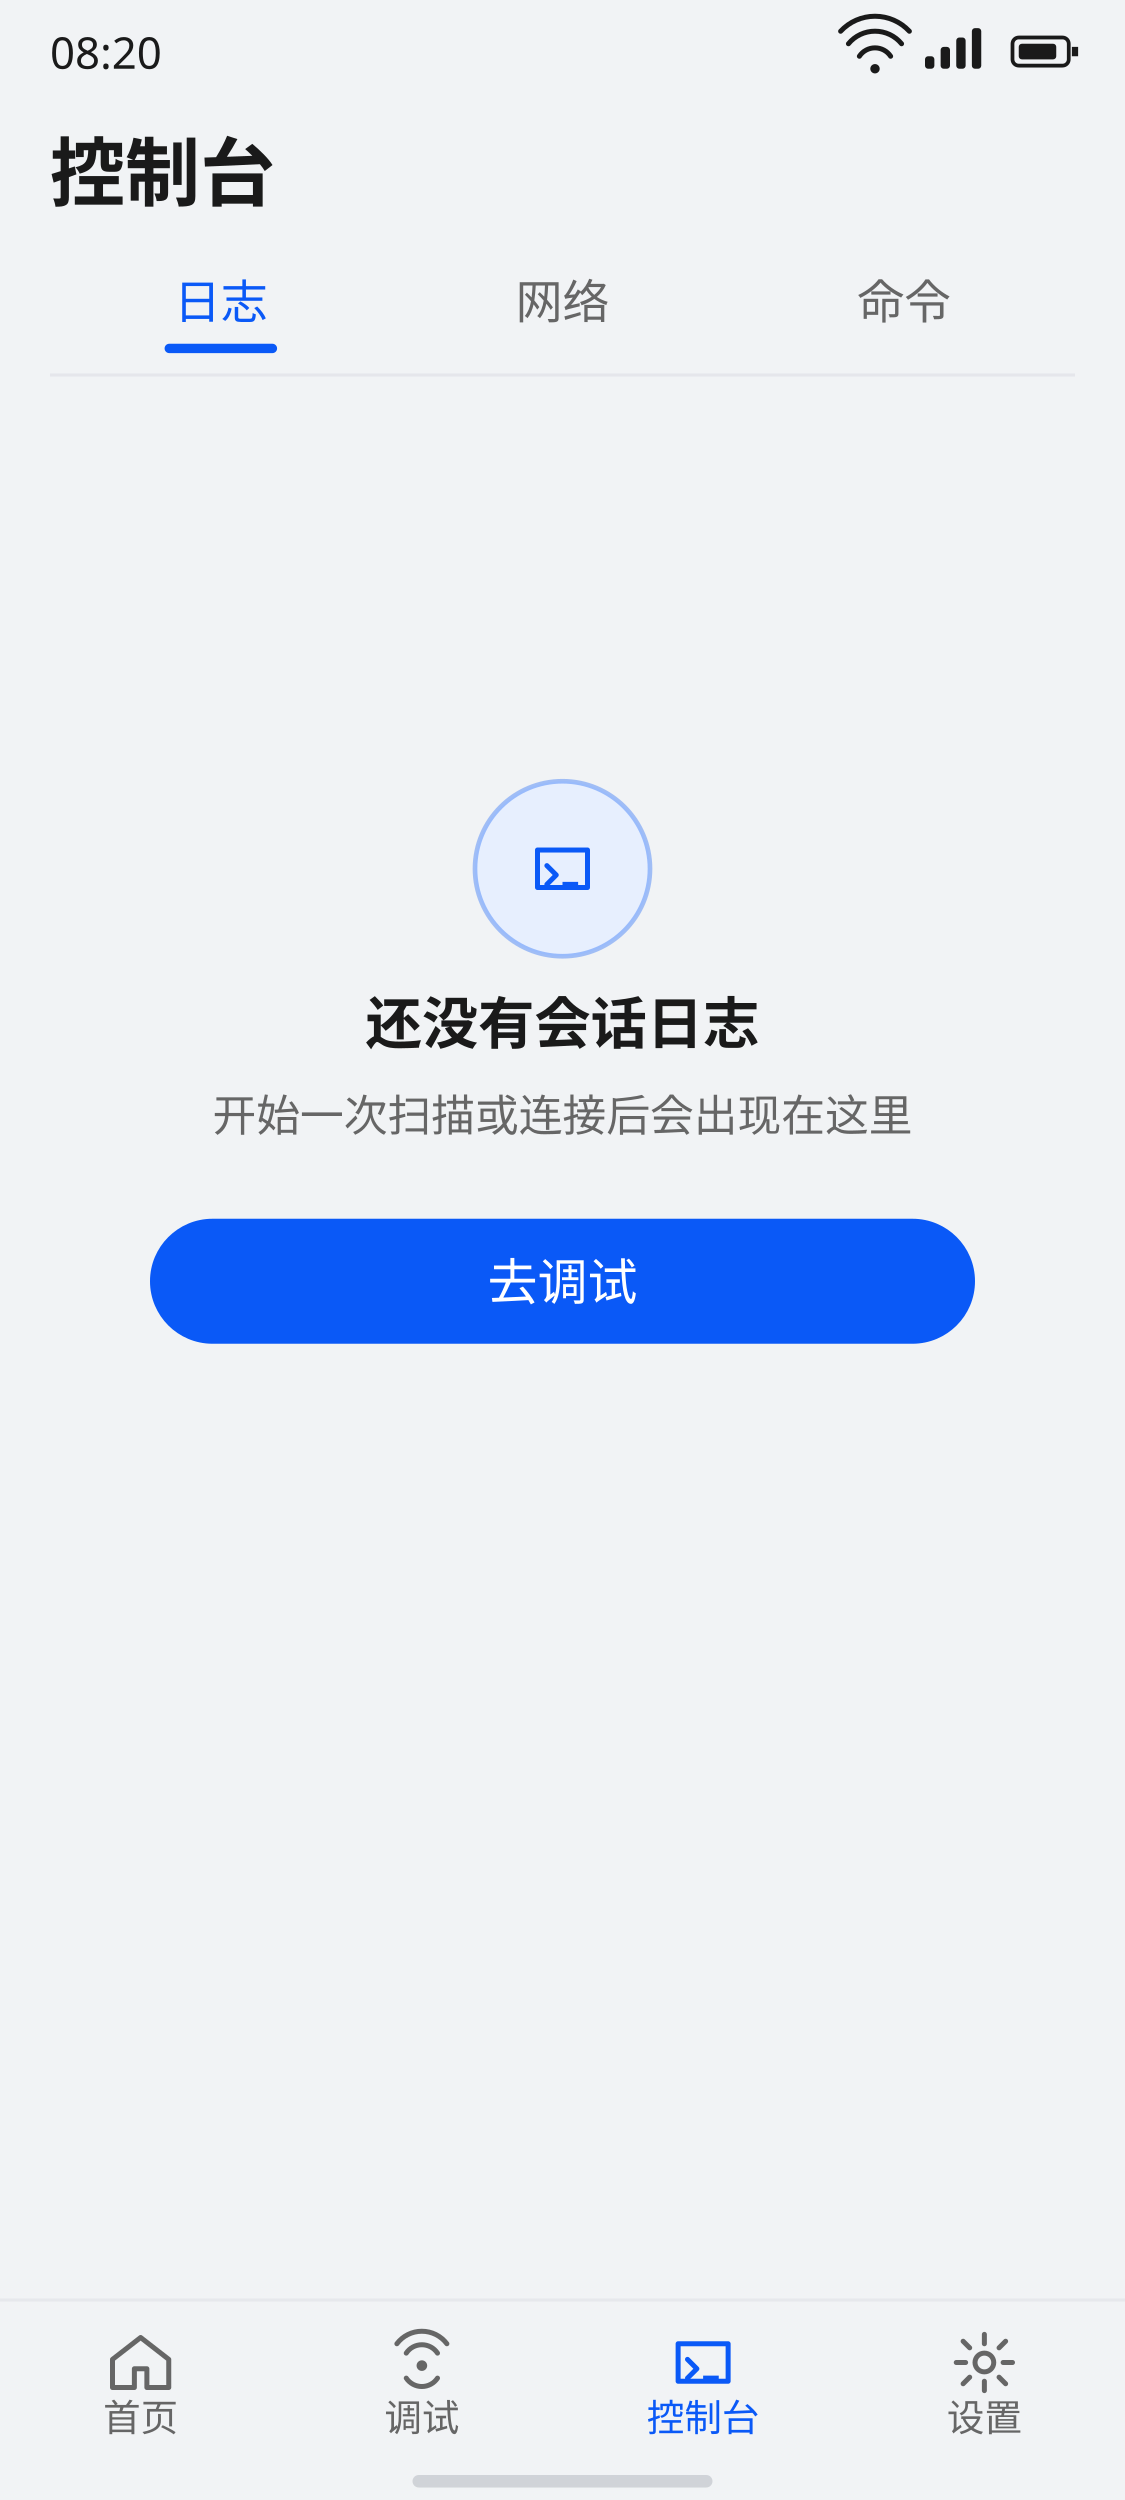
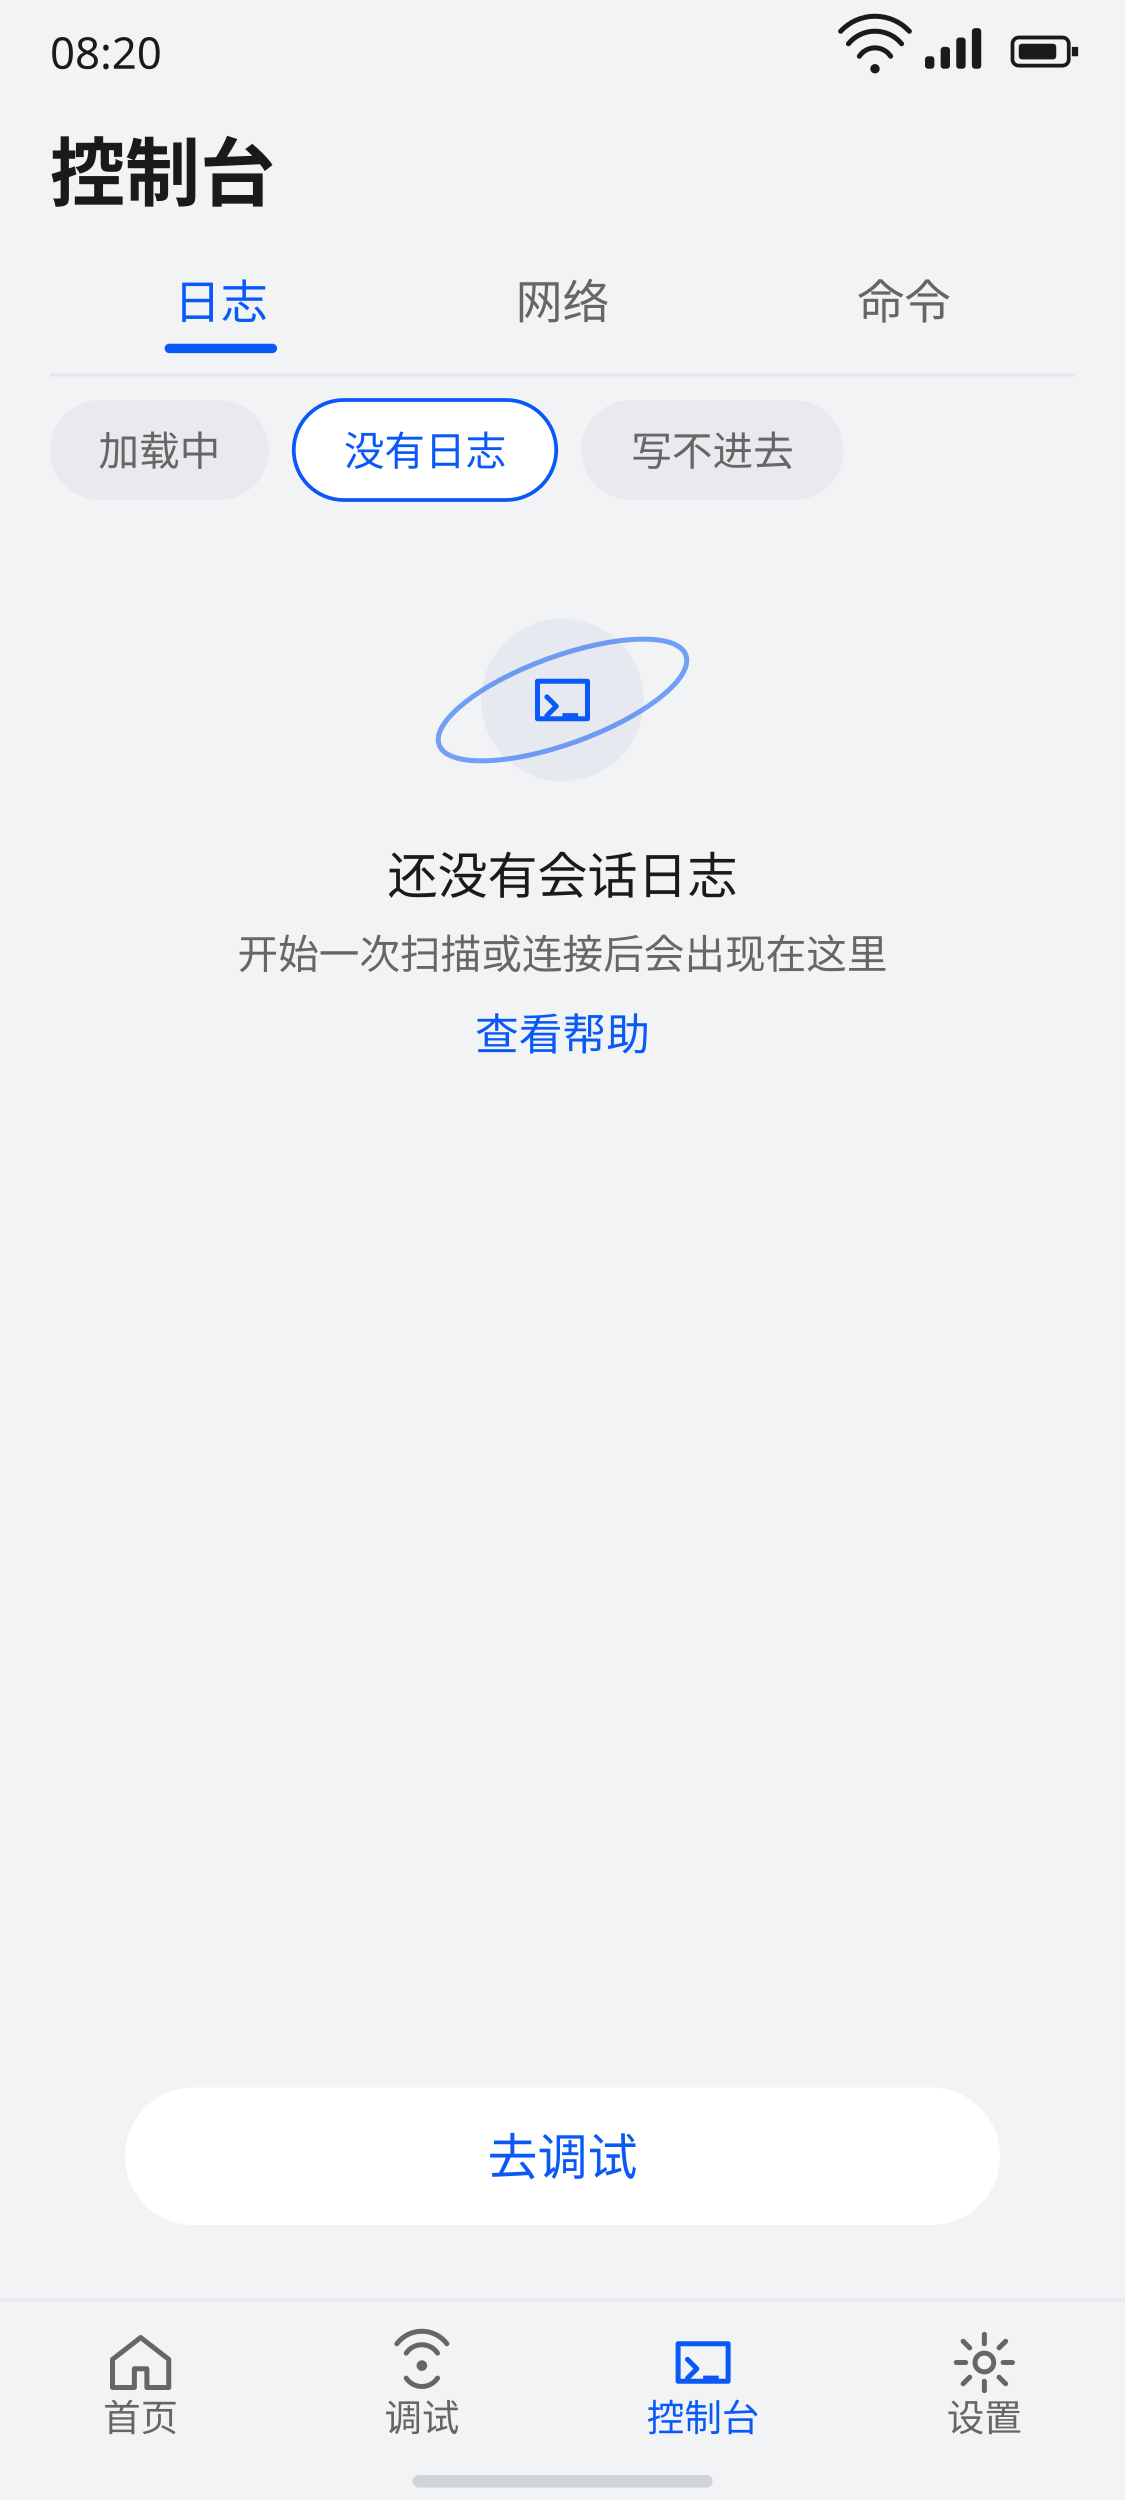
<svg xmlns="http://www.w3.org/2000/svg" width="360" height="800" viewBox="0 0 360 800">
  <rect width="360" height="800" fill="#F1F3F5" />
  <text x="16" y="22" fill="#1A1A1A" font-size="14" font-weight="500" font-family="'WenQuanYi Micro Hei', sans-serif" text-anchor="start">08:20</text>
  <circle cx="280" cy="22" r="1.5" fill="#1A1A1A" />
  <path d="M275 18 A6 6 0 0 1 285 18" fill="none" stroke="#1A1A1A" stroke-width="1.6" stroke-linecap="round" stroke-linejoin="round" />
  <path d="M271.5 14 A11 11 0 0 1 288.5 14" fill="none" stroke="#1A1A1A" stroke-width="1.6" stroke-linecap="round" stroke-linejoin="round" />
  <path d="M269 10 A15 15 0 0 1 291 10" fill="none" stroke="#1A1A1A" stroke-width="1.6" stroke-linecap="round" stroke-linejoin="round" />
  <rect x="296" y="18" width="3" height="4" rx="1" fill="#1A1A1A" />
  <rect x="301" y="15" width="3" height="7" rx="1" fill="#1A1A1A" />
  <rect x="306" y="12" width="3" height="10" rx="1" fill="#1A1A1A" />
  <rect x="311" y="9" width="3" height="13" rx="1" fill="#1A1A1A" />
  <rect x="324" y="12" width="18" height="9" rx="2" fill="none" stroke="#1A1A1A" stroke-width="1.2" />
  <rect x="343" y="15" width="2" height="3" rx="0" fill="#1A1A1A" />
  <rect x="326" y="14" width="12" height="5" rx="1" fill="#1A1A1A" />
  <text x="16" y="64" fill="#1A1A1A" font-size="24" font-weight="700" font-family="'WenQuanYi Micro Hei', sans-serif" text-anchor="start">控制台</text>
  <text x="70.667" y="102" fill="#0A59F7" font-size="15" font-weight="500" font-family="'WenQuanYi Micro Hei', sans-serif" text-anchor="middle">日志</text>
  <rect x="52.667" y="110" width="36" height="3" rx="1.5" fill="#0A59F7" />
  <text x="180.0" y="102" fill="#666666" font-size="15" font-weight="500" font-family="'WenQuanYi Micro Hei', sans-serif" text-anchor="middle">网络</text>
  <text x="289.333" y="102" fill="#666666" font-size="15" font-weight="500" font-family="'WenQuanYi Micro Hei', sans-serif" text-anchor="middle">命令</text>
  <line x1="16" y1="120" x2="344" y2="120" stroke="#E5E6EB" stroke-width="1" />
-   <circle cx="180.0" cy="278" r="28" fill="#E7EFFE" />
-   <circle cx="180.0" cy="278" r="28" fill="none" stroke="#0A59F7" stroke-width="1.5" opacity="0.35" />
-   <path d="M172.0 272 H188.0 V284 H172.0 Z" fill="none" stroke="#0A59F7" stroke-width="1.6" stroke-linecap="round" stroke-linejoin="round" />
-   <path d="M175.0 277 L178.0 280 L175.0 283" fill="none" stroke="#0A59F7" stroke-width="1.6" stroke-linecap="round" stroke-linejoin="round" />
-   <line x1="180.0" y1="283" x2="185.0" y2="283" stroke="#0A59F7" stroke-width="1.6" />
-   <text x="180.0" y="334" fill="#1A1A1A" font-size="18" font-weight="700" font-family="'WenQuanYi Micro Hei', sans-serif" text-anchor="middle">还没有会话日志</text>
-   <text x="180.0" y="362" fill="#666666" font-size="14" font-weight="400" font-family="'WenQuanYi Micro Hei', sans-serif" text-anchor="middle">开始一次扫描或连接后会出现在这里</text>
-   <rect x="48" y="390" width="264" height="40" rx="20" fill="#0A59F7" />
-   <text x="180.0" y="416" fill="#FFFFFF" font-size="16" font-weight="500" font-family="'WenQuanYi Micro Hei', sans-serif" text-anchor="middle">去调试</text>
+   <rect x="16" y="128" width="70" height="32" rx="16" fill="#E8EAEE" />
+   <text x="51.0" y="149" fill="#666666" font-size="13" font-weight="400" font-family="'WenQuanYi Micro Hei', sans-serif" text-anchor="middle">加载中</text>
+   <rect x="94" y="128" width="84" height="32" rx="16" fill="#FFFFFF" stroke="#0A59F7" stroke-width="1.2" />
+   <text x="136.0" y="149" fill="#0A59F7" font-size="13" font-weight="500" font-family="'WenQuanYi Micro Hei', sans-serif" text-anchor="middle">没有日志</text>
+   <rect x="186" y="128" width="84" height="32" rx="16" fill="#E8EAEE" />
+   <text x="228.0" y="149" fill="#666666" font-size="13" font-weight="400" font-family="'WenQuanYi Micro Hei', sans-serif" text-anchor="middle">写不进去</text>
+   <circle cx="180.0" cy="224" r="26" fill="#E6EAF0" />
+   <ellipse cx="180.0" cy="224" rx="42" ry="14" fill="none" stroke="#0A59F7" stroke-width="1.6" opacity="0.55" transform="rotate(-20 180.0 224)" />
+   <path d="M172.0 218 H188.0 V230 H172.0 Z" fill="none" stroke="#0A59F7" stroke-width="1.6" stroke-linecap="round" stroke-linejoin="round" />
+   <path d="M175.0 223 L178.0 226 L175.0 229" fill="none" stroke="#0A59F7" stroke-width="1.6" stroke-linecap="round" stroke-linejoin="round" />
+   <line x1="180.0" y1="229" x2="185.0" y2="229" stroke="#0A59F7" stroke-width="1.6" />
+   <text x="180.0" y="286" fill="#1A1A1A" font-size="16" font-weight="500" font-family="'WenQuanYi Micro Hei', sans-serif" text-anchor="middle">还没有会话日志</text>
+   <text x="180.0" y="310" fill="#666666" font-size="13" font-weight="400" font-family="'WenQuanYi Micro Hei', sans-serif" text-anchor="middle">开始一次扫描或连接后会出现在这里</text>
+   <text x="180.0" y="336" fill="#0A59F7" font-size="14" font-weight="500" font-family="'WenQuanYi Micro Hei', sans-serif" text-anchor="middle">查看帮助</text>
+   <rect x="40" y="668" width="280" height="44" rx="22" fill="#FFFFFF" />
+   <text x="180.0" y="696" fill="#0A59F7" font-size="16" font-weight="500" font-family="'WenQuanYi Micro Hei', sans-serif" text-anchor="middle">去调试</text>
  <rect x="0" y="736" width="360" height="64" rx="0" fill="#F1F3F5" />
  <line x1="0" y1="736" x2="360" y2="736" stroke="#E6E8EC" stroke-width="1" />
  <path d="M36.0 755 L45.0 748 L54.0 755 V764 H47.0 V758 H43.0 V764 H36.0 Z" fill="none" stroke="#666666" stroke-width="1.6" stroke-linecap="round" stroke-linejoin="round" />
  <text x="45.0" y="778" fill="#666666" font-size="12" font-weight="500" font-family="'WenQuanYi Micro Hei', sans-serif" text-anchor="middle">首页</text>
  <circle cx="135.0" cy="757" r="1.7" fill="#666666" />
  <path d="M130.0 753 A6 6 0 0 1 140.0 753" fill="none" stroke="#666666" stroke-width="1.6" stroke-linecap="round" stroke-linejoin="round" />
  <path d="M127.0 750 A10 10 0 0 1 143.0 750" fill="none" stroke="#666666" stroke-width="1.6" stroke-linecap="round" stroke-linejoin="round" />
  <path d="M130.0 761 A6 6 0 0 0 140.0 761" fill="none" stroke="#666666" stroke-width="1.6" stroke-linecap="round" stroke-linejoin="round" />
  <text x="135.0" y="778" fill="#666666" font-size="12" font-weight="500" font-family="'WenQuanYi Micro Hei', sans-serif" text-anchor="middle">调试</text>
  <path d="M217.0 750 H233.0 V762 H217.0 Z" fill="none" stroke="#0A59F7" stroke-width="1.6" stroke-linecap="round" stroke-linejoin="round" />
  <path d="M220.0 755 L223.0 758 L220.0 761" fill="none" stroke="#0A59F7" stroke-width="1.6" stroke-linecap="round" stroke-linejoin="round" />
  <line x1="225.0" y1="761" x2="230.0" y2="761" stroke="#0A59F7" stroke-width="1.6" />
  <text x="225.0" y="778" fill="#0A59F7" font-size="12" font-weight="500" font-family="'WenQuanYi Micro Hei', sans-serif" text-anchor="middle">控制台</text>
  <circle cx="315.0" cy="756" r="3" fill="none" />
  <circle cx="315.0" cy="756" r="3" fill="none" stroke="#666666" stroke-width="1.6" />
  <path d="M315.0 747 V750 M315.0 762 V765 M306.0 756 H309.0 M321.0 756 H324.0 M308.2 749.2 L310.3 751.3 M319.7 760.7 L321.8 762.8 M321.8 749.2 L319.7 751.3 M310.3 760.7 L308.2 762.8" fill="none" stroke="#666666" stroke-width="1.6" stroke-linecap="round" stroke-linejoin="round" />
  <text x="315.0" y="778" fill="#666666" font-size="12" font-weight="500" font-family="'WenQuanYi Micro Hei', sans-serif" text-anchor="middle">设置</text>
  <rect x="132.0" y="792" width="96" height="4" rx="2" fill="#D0D3D8" />
</svg>
